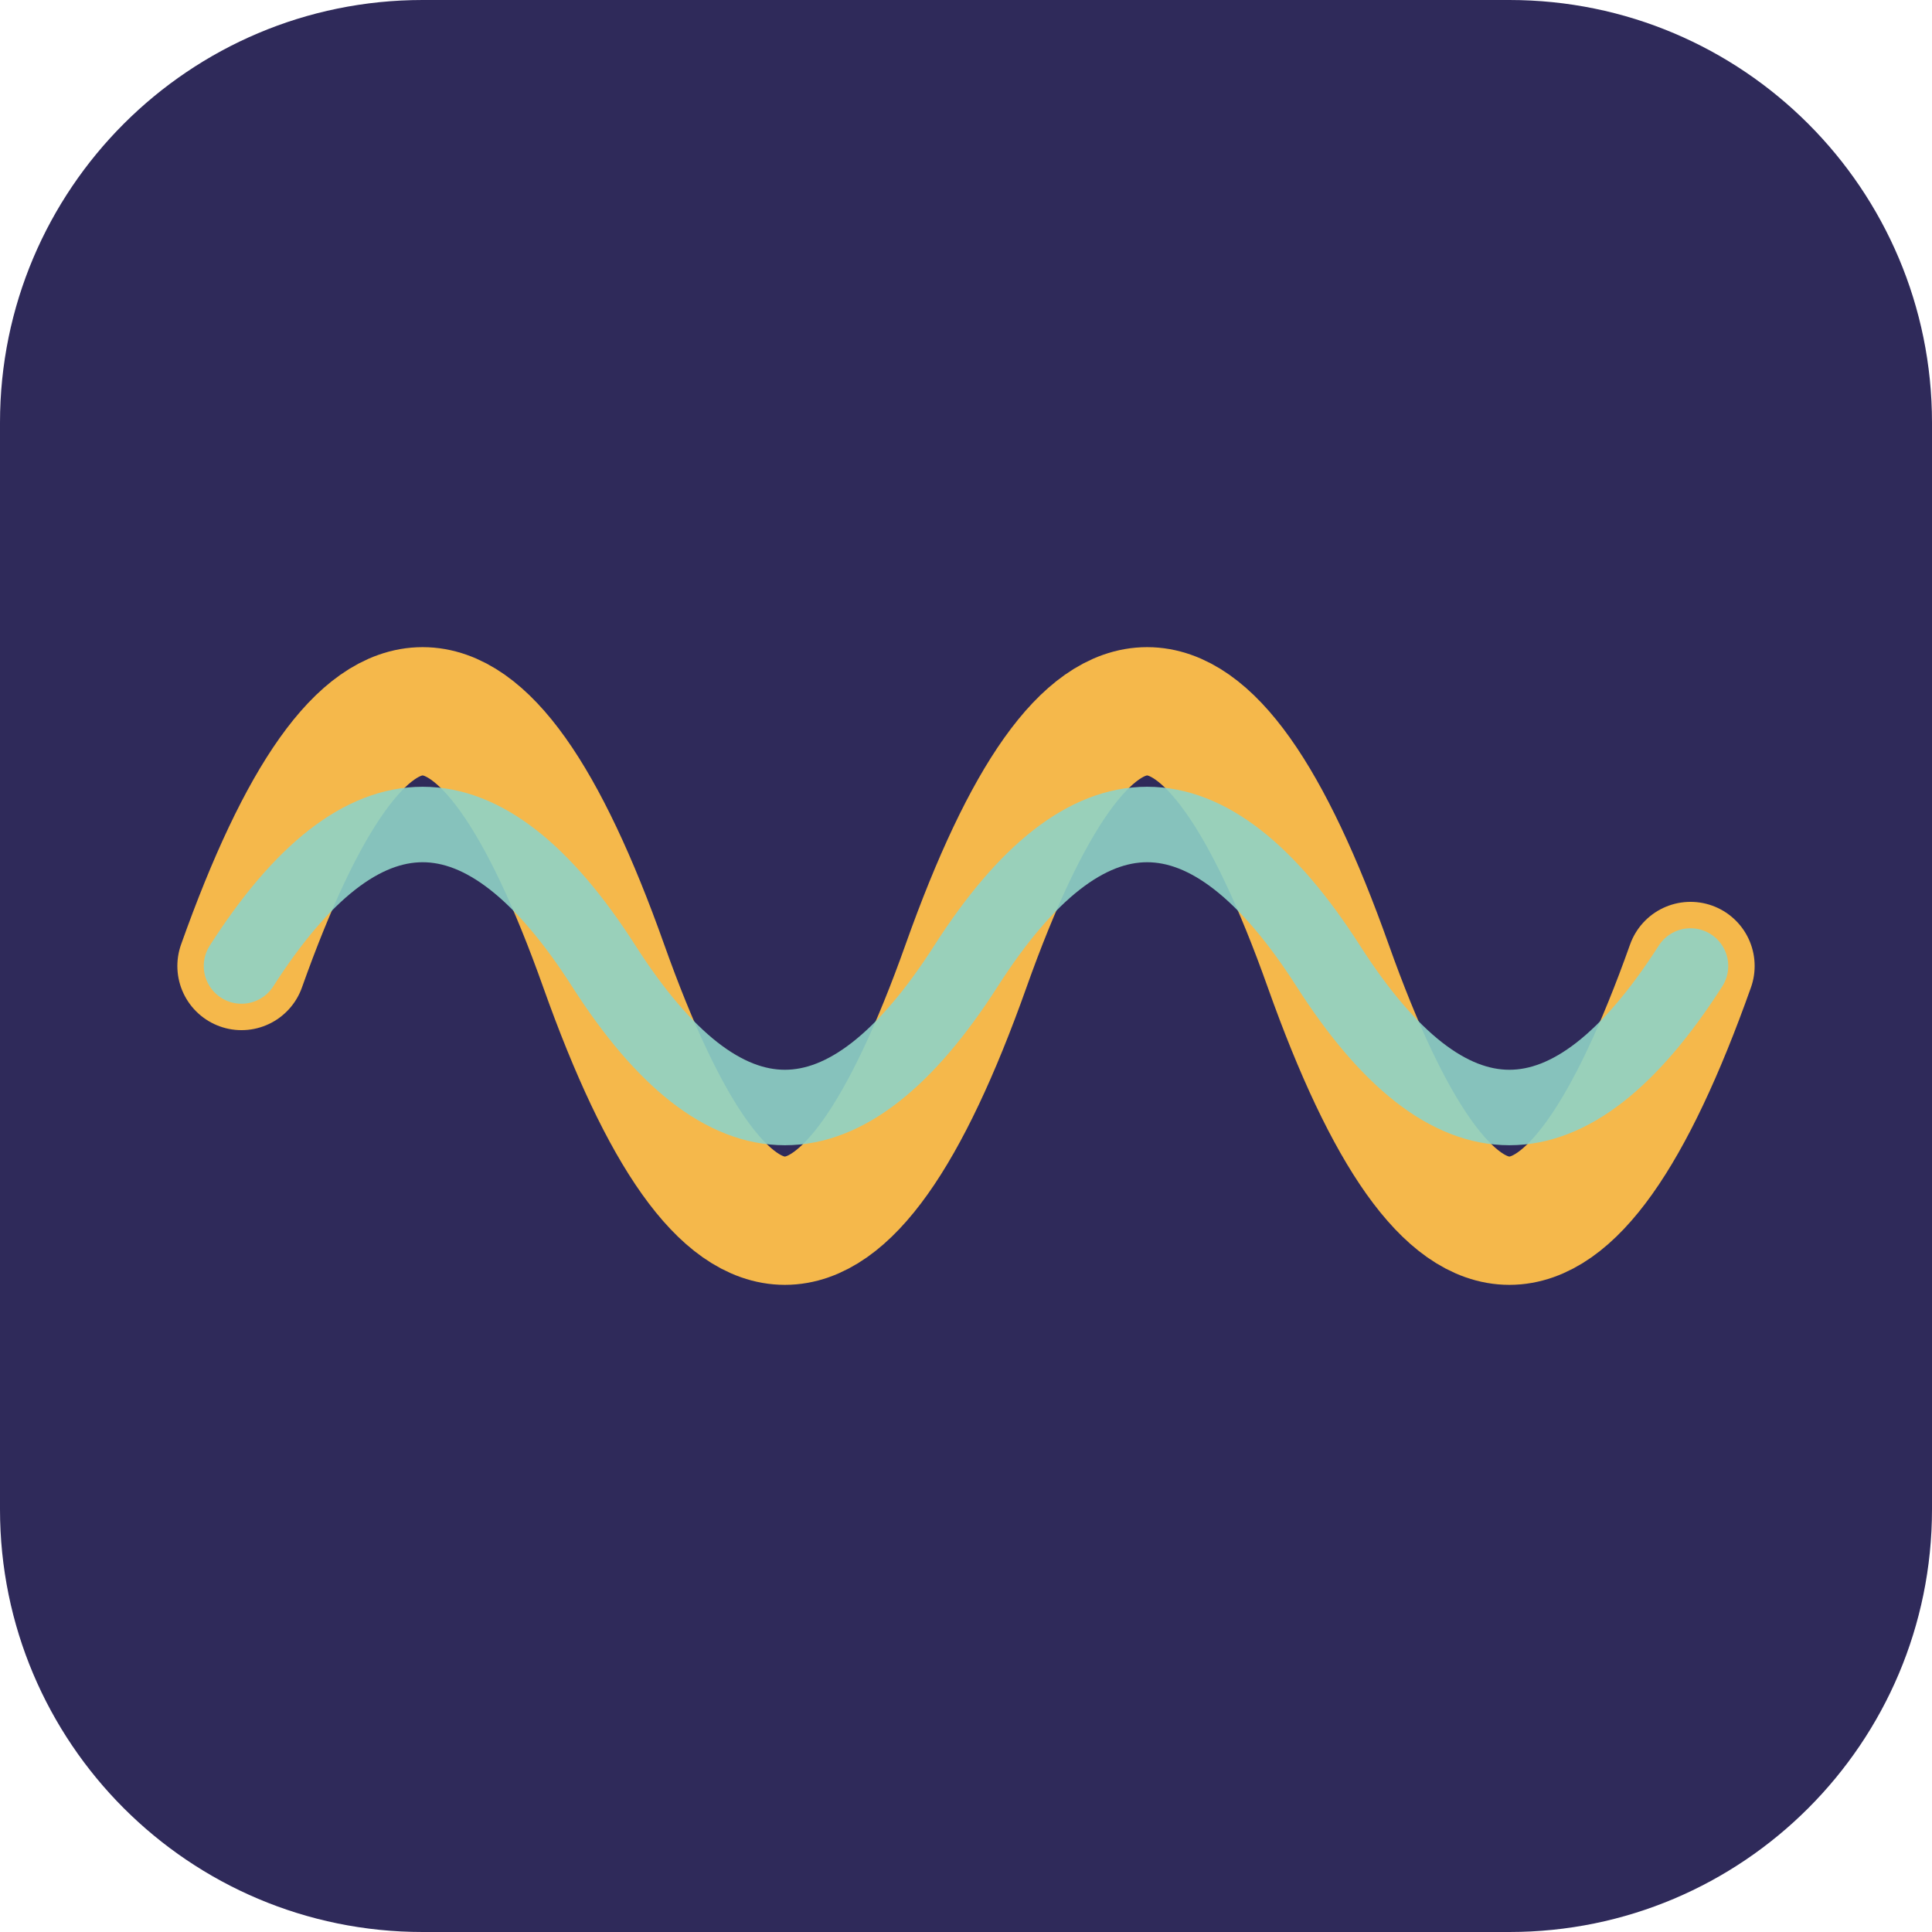
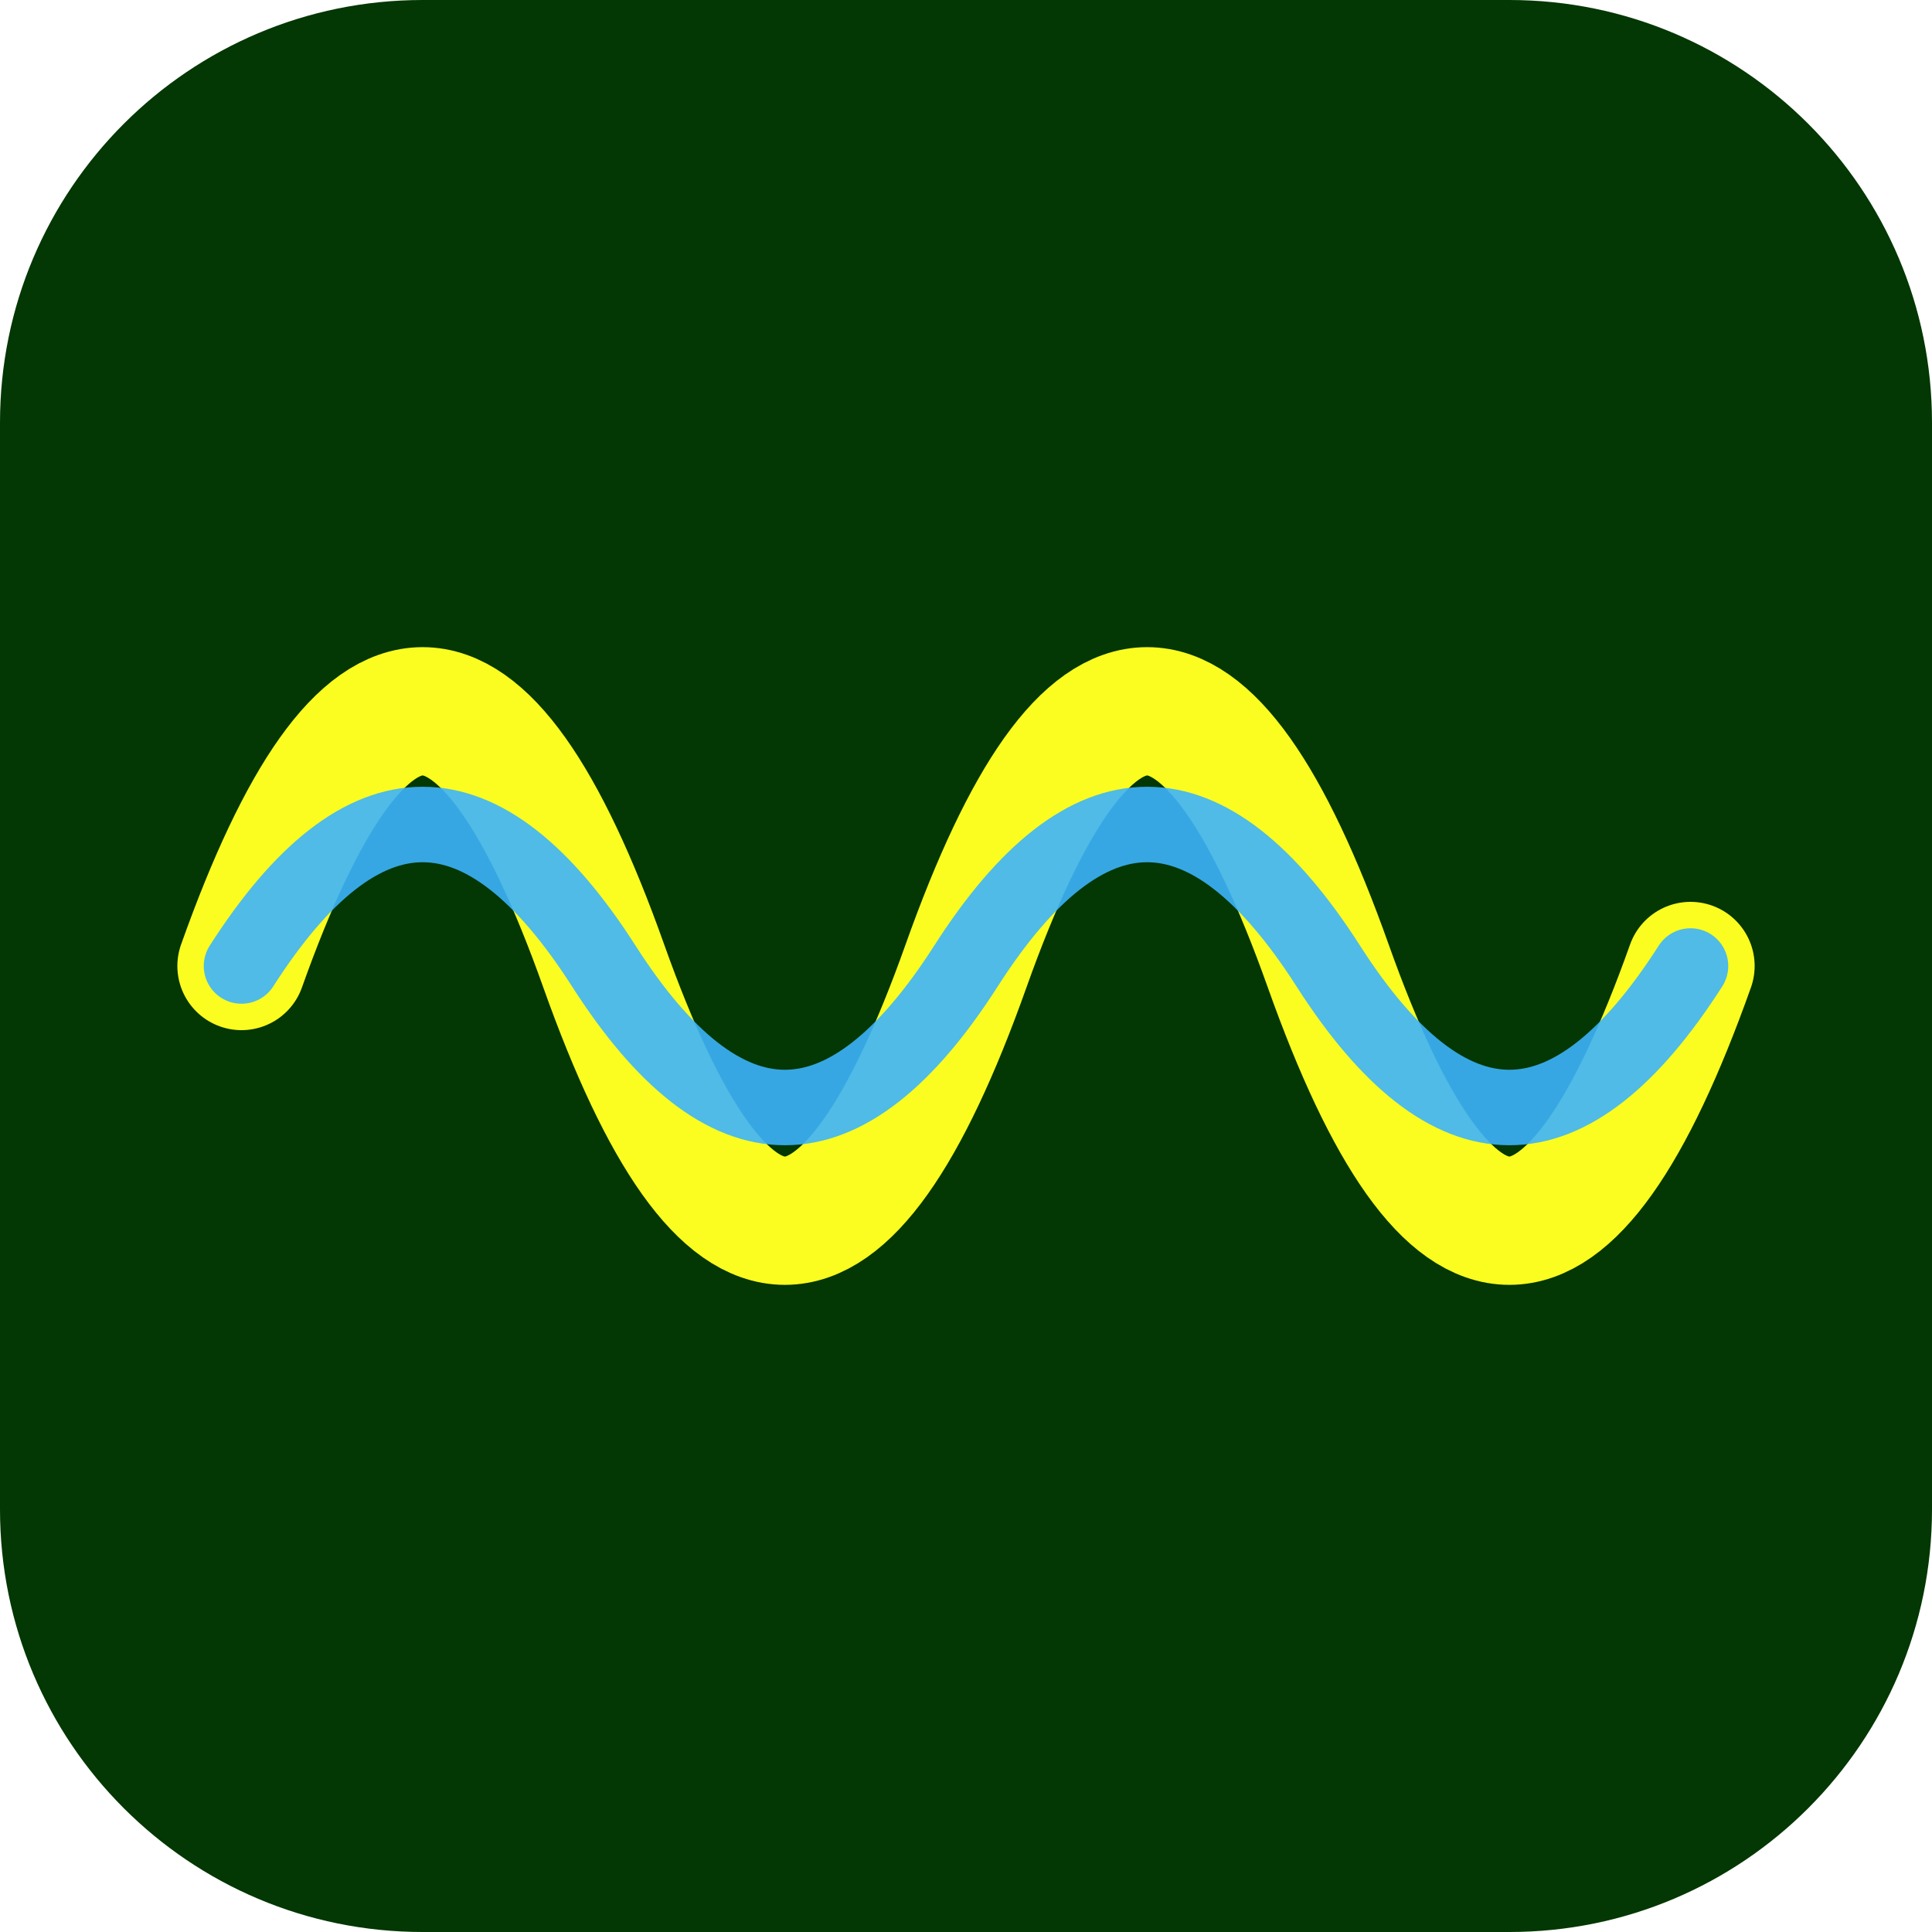
<svg xmlns="http://www.w3.org/2000/svg" viewBox="0 0 512 512">
-   <rect width="512" height="512" rx="112" fill="#2f2a5a" />
-   <path d="M64 256c32-90 64-90 96 0s64 90 96 0 64-90 96 0 64 90 96 0" fill="none" stroke="#f5b84b" stroke-width="34" stroke-linecap="round" />
-   <path d="M64 256c32-50 64-50 96 0s64 50 96 0 64-50 96 0 64 50 96 0" fill="none" stroke="#8fd3c7" stroke-width="20" stroke-linecap="round" opacity=".9" />
+   <rect width="512" height="512" rx="112" fill="#033703" />
+   <path d="M64 256c32-90 64-90 96 0s64 90 96 0 64-90 96 0 64 90 96 0" fill="none" stroke="#fbfc1f" stroke-width="34" stroke-linecap="round" />
+   <path d="M64 256c32-50 64-50 96 0s64 50 96 0 64-50 96 0 64 50 96 0" fill="none" stroke="#3cb4fc" stroke-width="20" stroke-linecap="round" opacity=".9" />
</svg>
